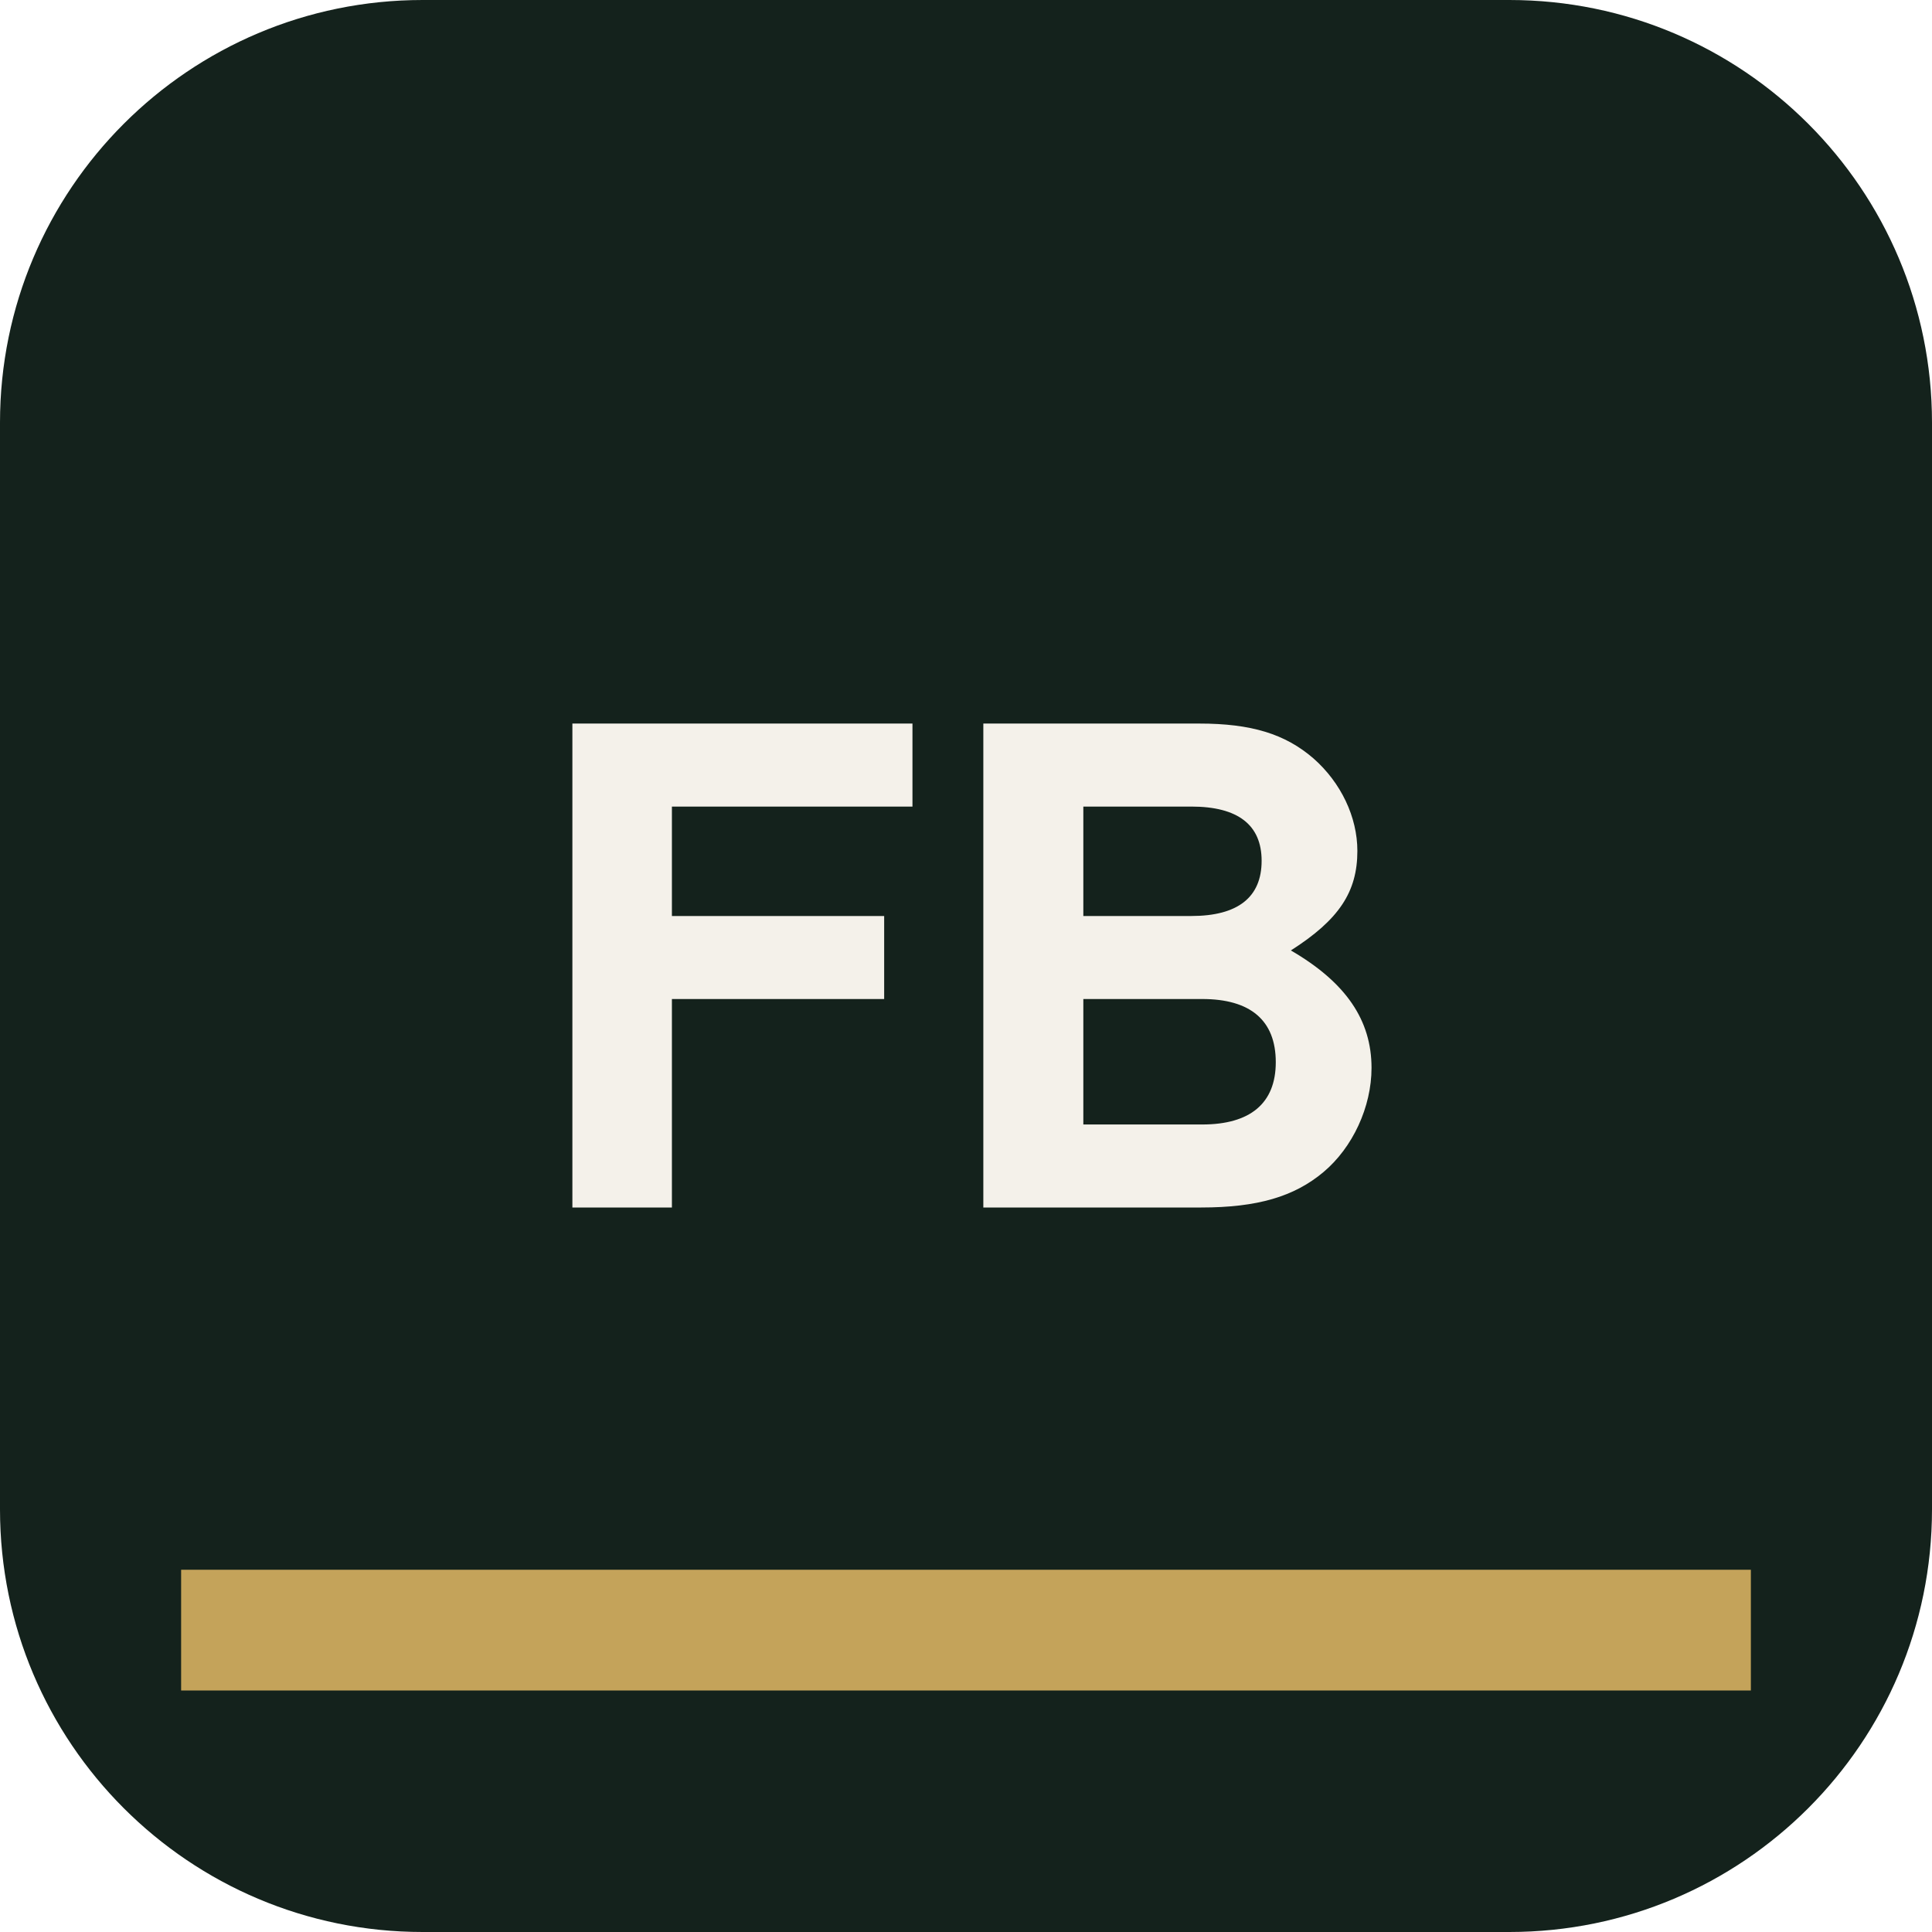
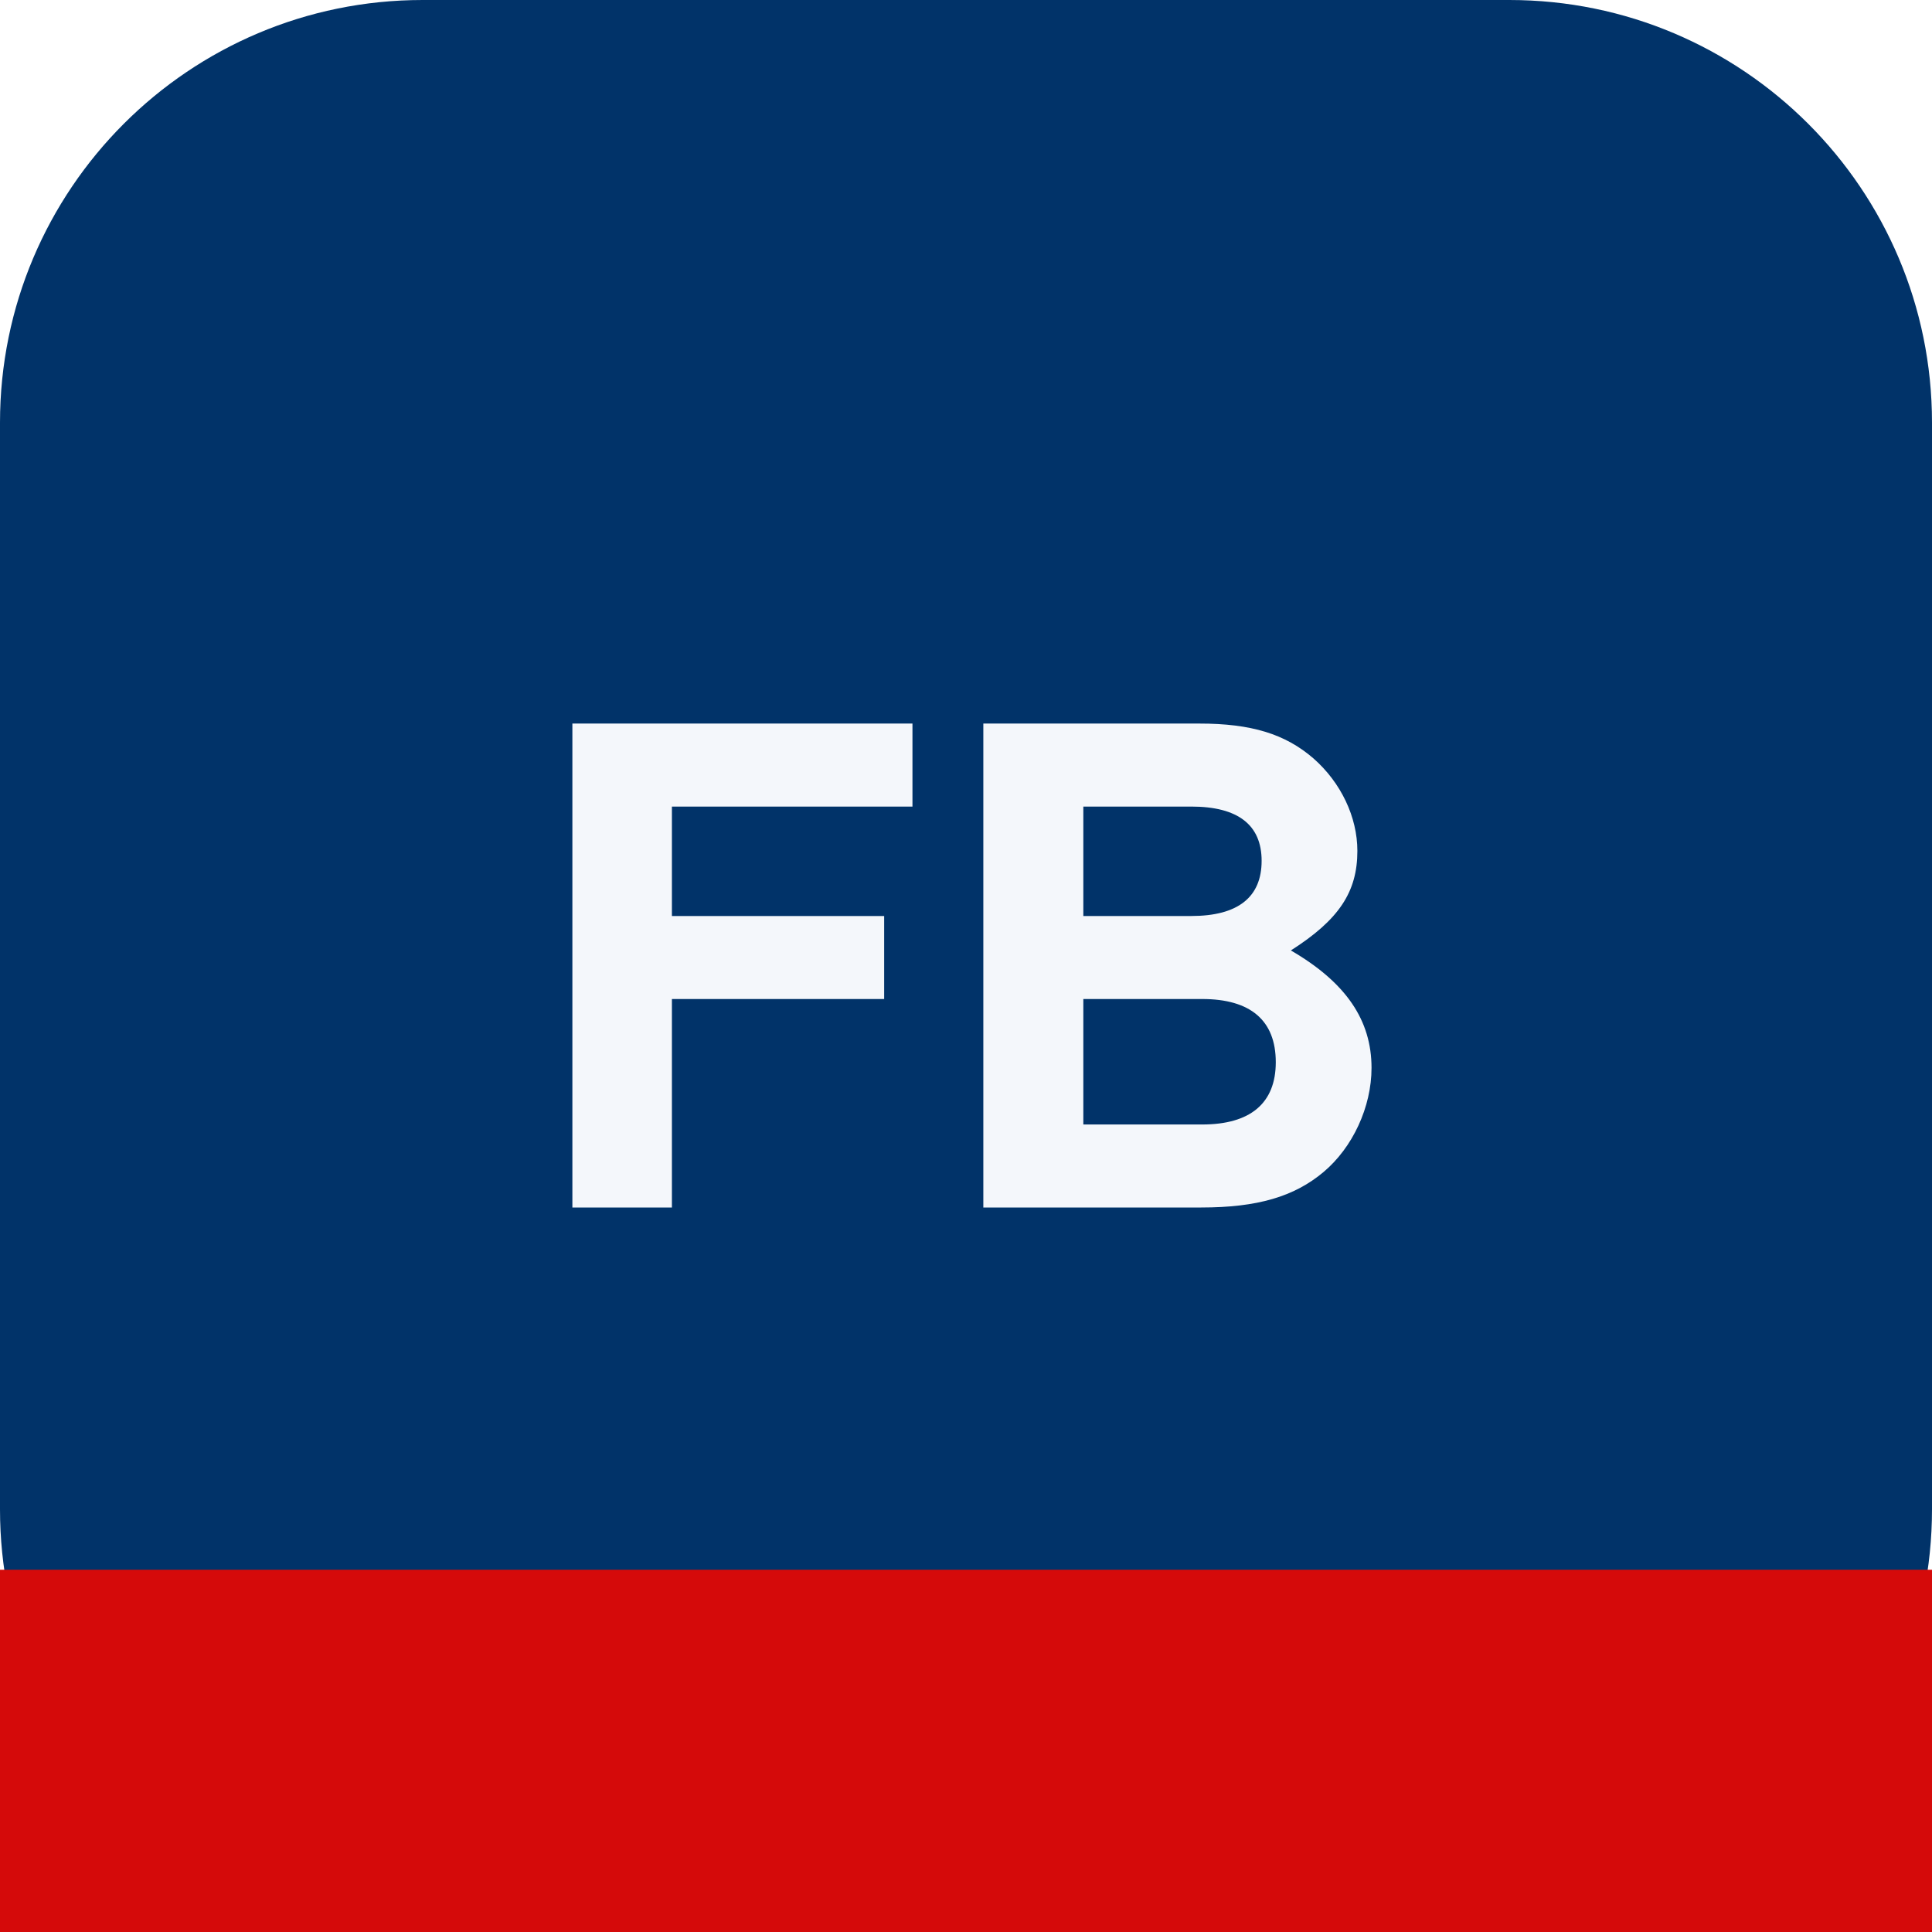
<svg xmlns="http://www.w3.org/2000/svg" viewBox="0 0 64 64" role="img" aria-label="FBS Board">
-   <rect width="64" height="64" rx="14" fill="#14221c" />
-   <rect x="6" y="52" width="52" height="4" fill="#c4a35a" />
-   <text x="32" y="40" text-anchor="middle" font-family="Segoe UI, Helvetica, sans-serif" font-size="22" font-weight="700" fill="#f4f1ea">FB</text>
+   <rect width="64" height="64" rx="14" fill="#013369" />
+   <rect x="0" y="52" width="64" height="12" fill="#D50A0A" />
+   <text x="32" y="40" text-anchor="middle" font-family="Arial Narrow, Helvetica, sans-serif" font-size="22" font-weight="700" fill="#f4f7fb">FB</text>
</svg>
